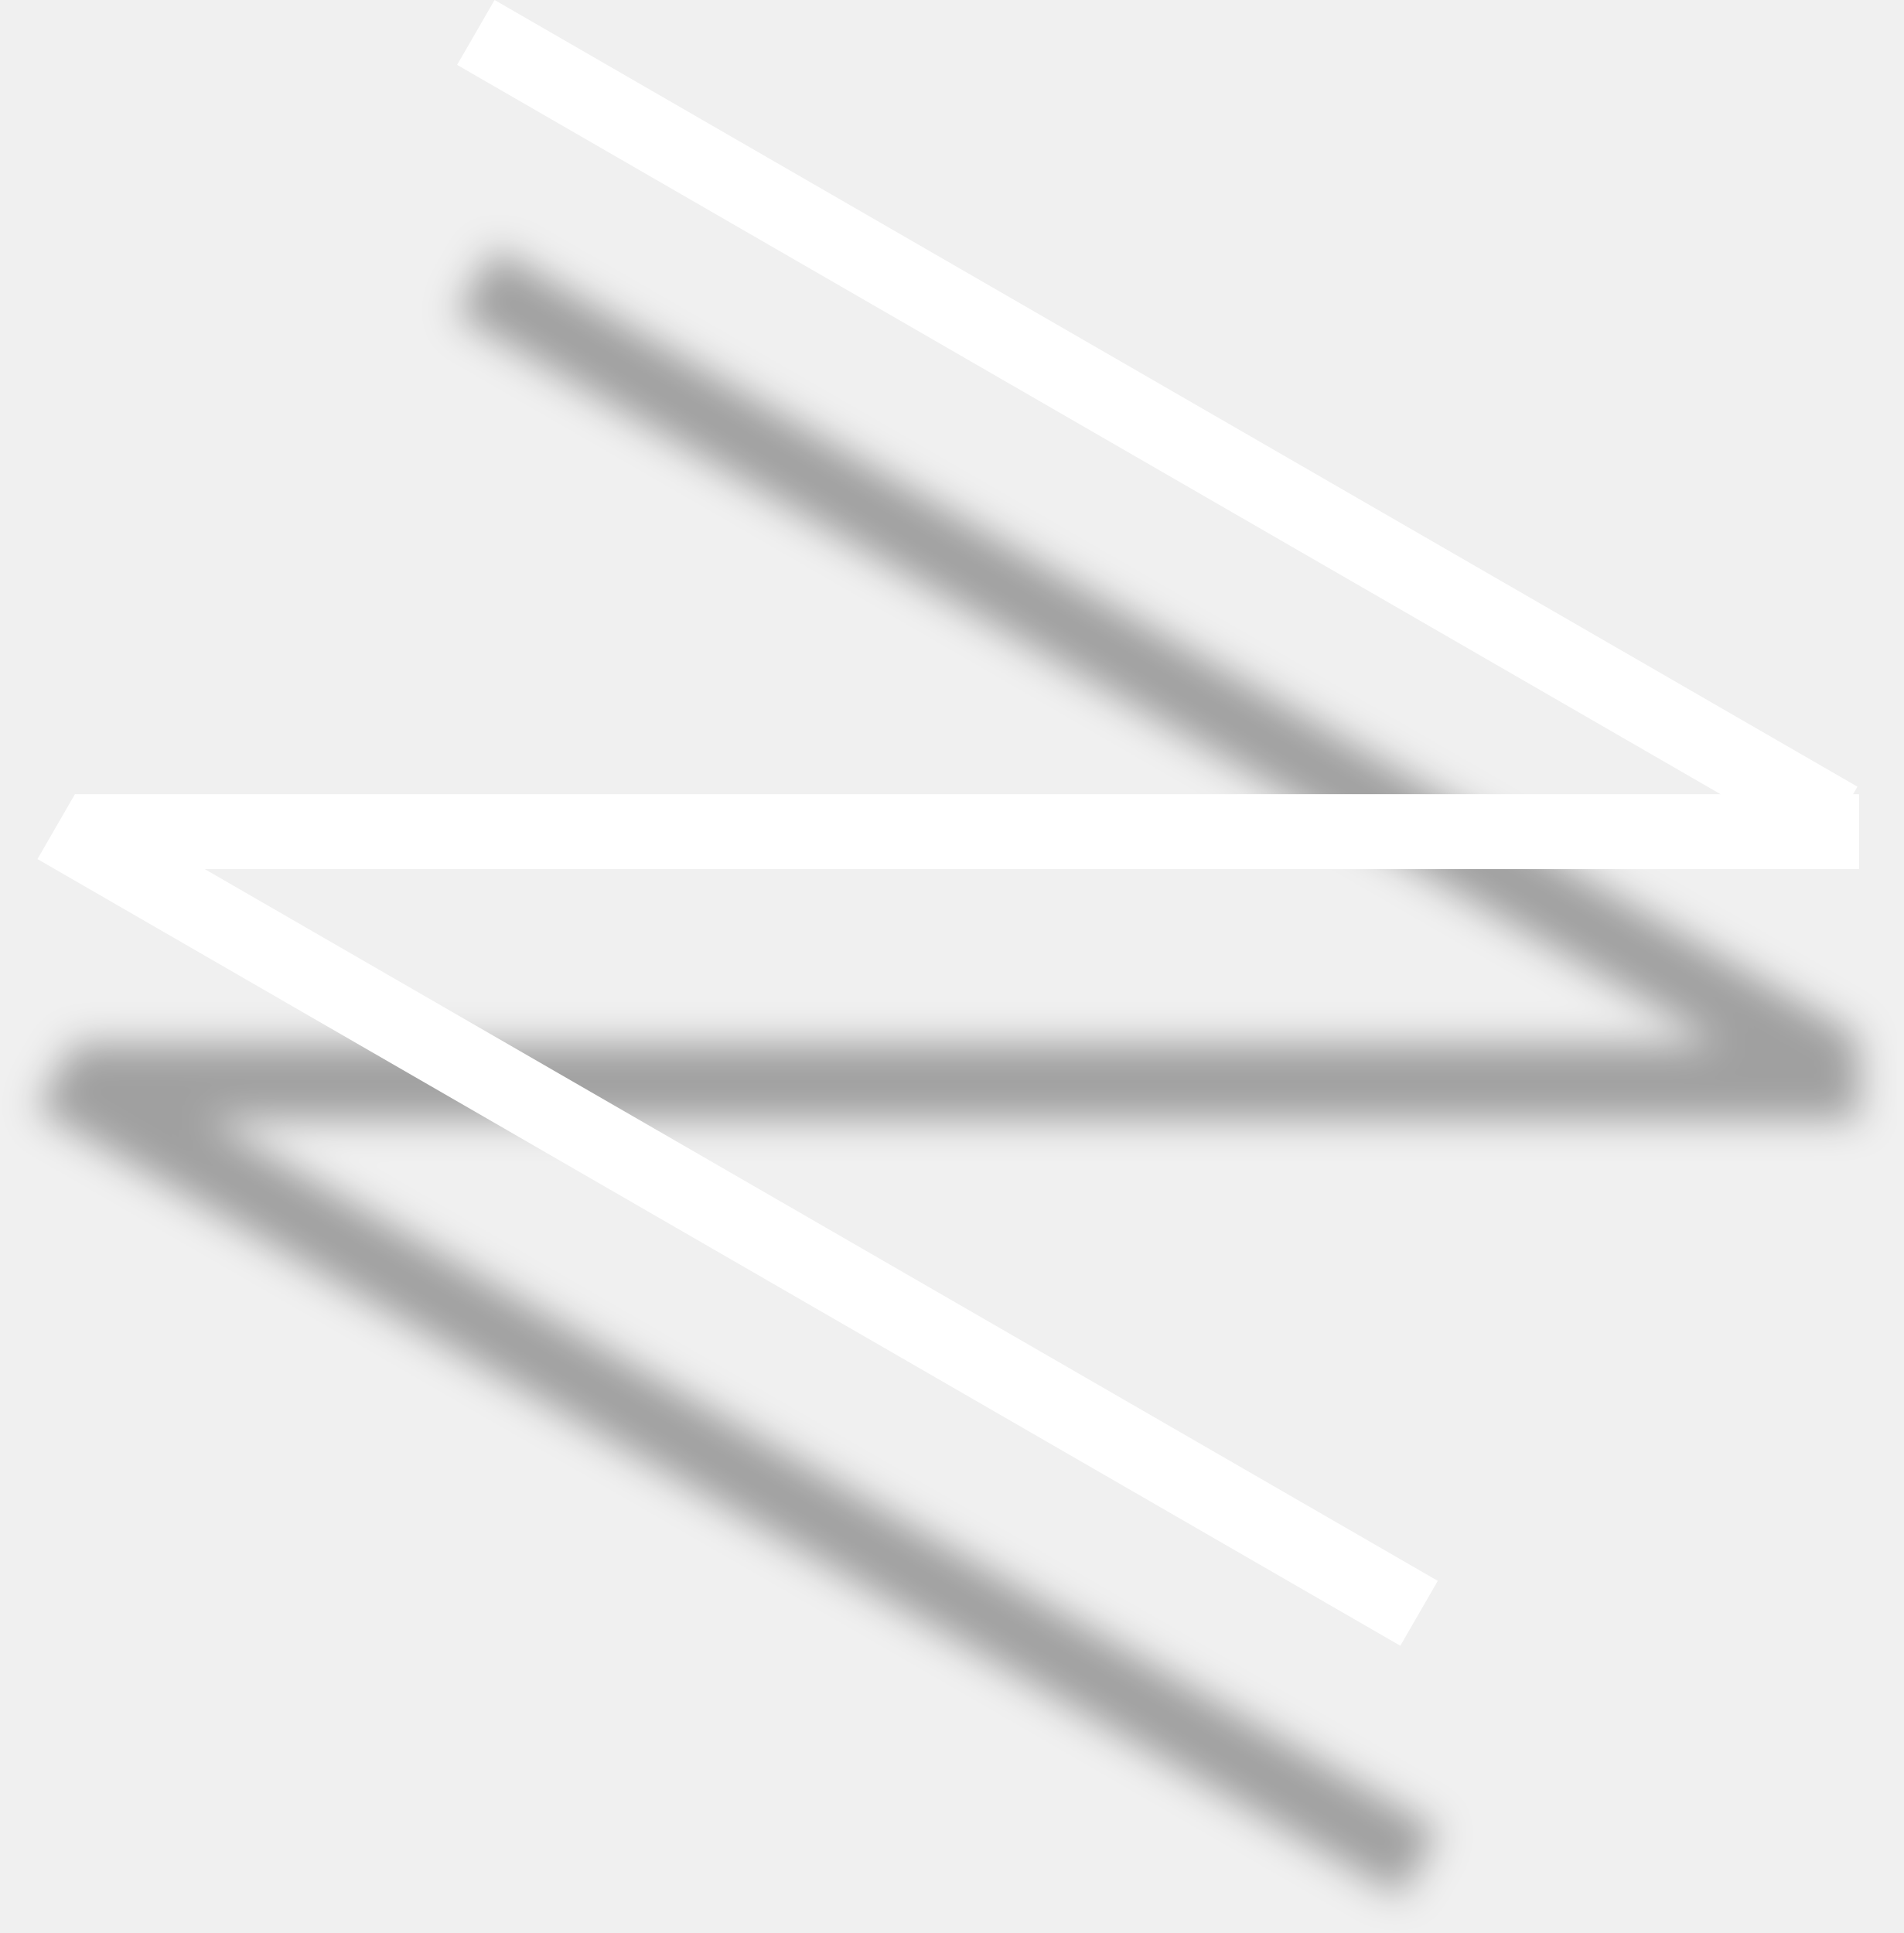
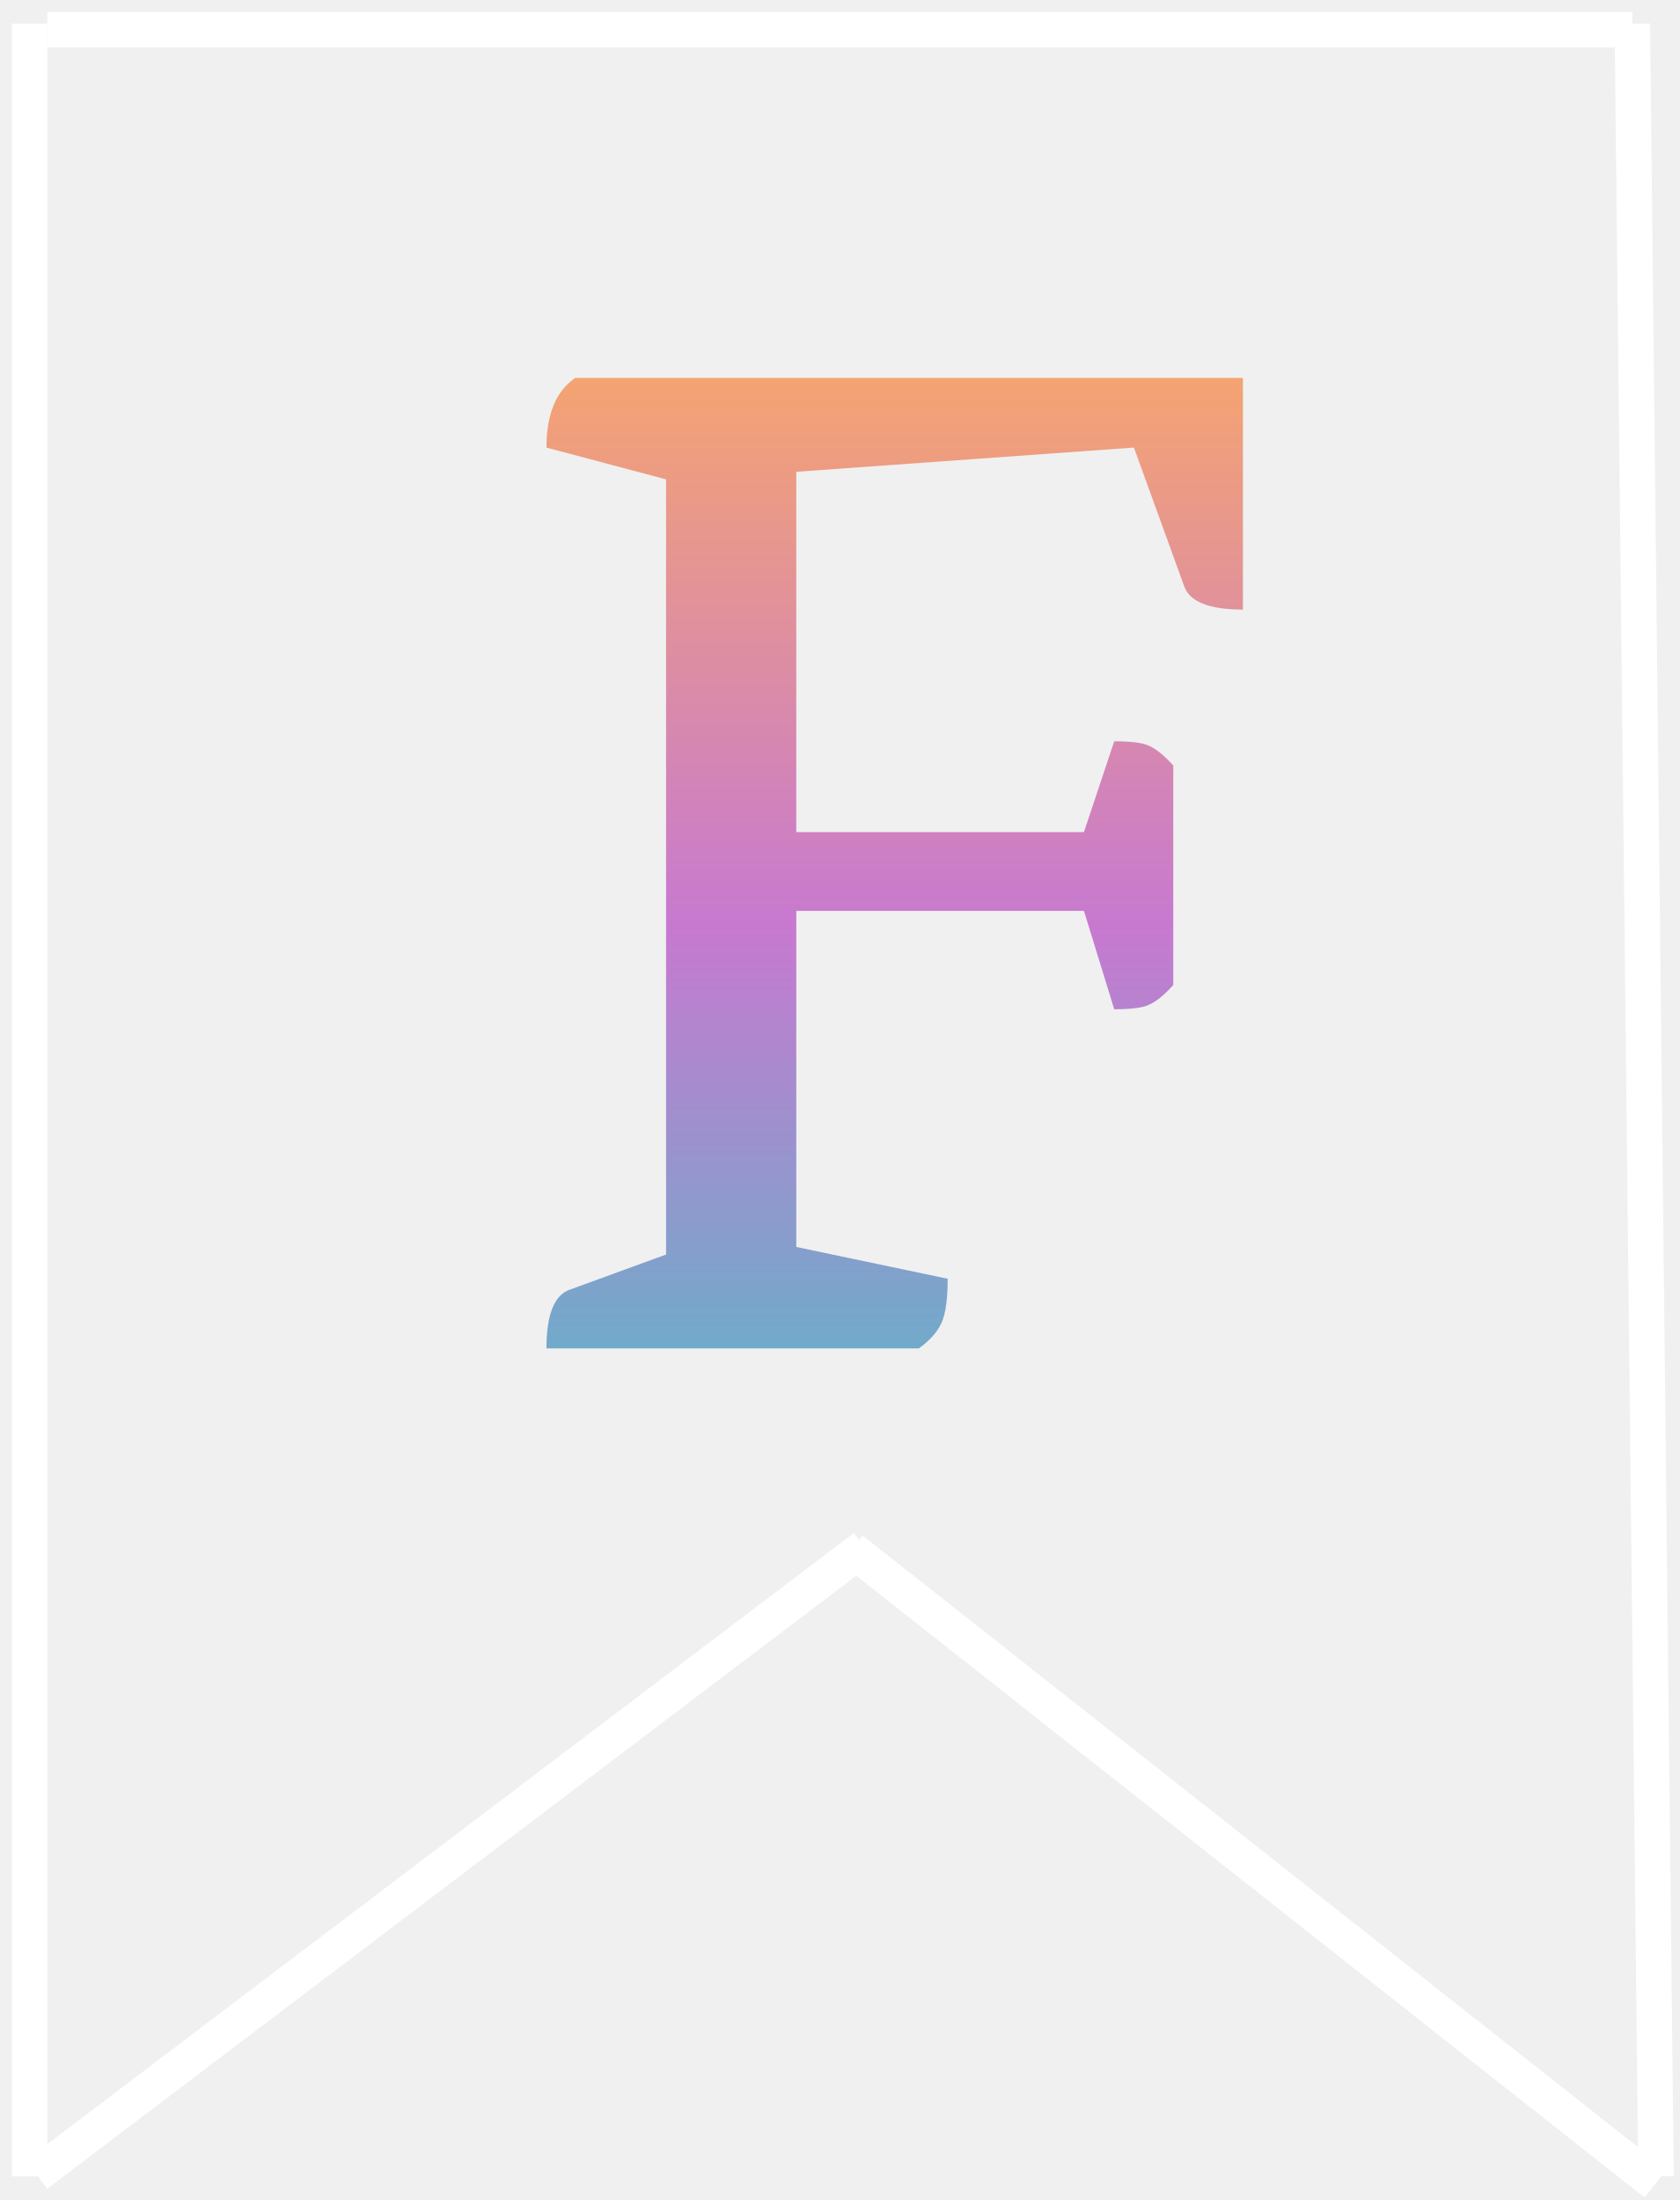
- <svg xmlns="http://www.w3.org/2000/svg" width="254" height="258" viewBox="0 0 254 258" fill="none">
-   <g filter="url(#filter0_d)">
-     <line x1="189.365" y1="215.33" x2="7.5" y2="110.33" stroke="white" stroke-width="10" />
-     <line x1="248.076" y1="111" x2="10" y2="111" stroke="white" stroke-width="10" />
-     <line x1="245.365" y1="109.33" x2="63.5" y2="4.33" stroke="white" stroke-width="10" />
-   </g>
+ <svg xmlns="http://www.w3.org/2000/svg" width="71" height="93" viewBox="0 0 71 93" fill="none">
+   <line x1="1.25" y1="92" x2="1.25" y2="1" stroke="white" stroke-width="1.5" />
+   <path d="M70 92L69 1" stroke="white" stroke-width="1.5" />
+   <line x1="2" y1="1.25" x2="69" y2="1.25" stroke="white" stroke-width="1.5" />
+   <path d="M69.981 92.305L36 65.5" stroke="white" stroke-width="1.5" />
+   <line x1="1.547" y1="91.922" x2="36.547" y2="65.402" stroke="white" stroke-width="1.5" />
+   <path d="M23.099 57C23.099 55.549 23.44 54.717 24.123 54.504L28.155 53.032V20.264L23.099 18.92C23.099 17.512 23.504 16.531 24.315 15.976H52.539V25.768C51.088 25.768 50.256 25.427 50.043 24.744L47.931 18.92L33.659 19.944V35.176H45.819L47.099 31.336C47.824 31.336 48.315 31.4 48.571 31.528C48.869 31.656 49.211 31.933 49.595 32.36V41.64C49.211 42.067 48.869 42.344 48.571 42.472C48.315 42.6 47.824 42.664 47.099 42.664L45.819 38.504H33.659V52.712L40.059 54.056C40.059 54.909 39.973 55.528 39.803 55.912C39.632 56.296 39.312 56.659 38.843 57H23.099Z" fill="url(#paint0_linear)" />
  <defs>
-     <filter id="filter0_d" x="0" y="0" width="253.076" height="257.99" filterUnits="userSpaceOnUse" color-interpolation-filters="sRGB">
-       <feFlood flood-opacity="0" result="BackgroundImageFix" />
-       <feColorMatrix in="SourceAlpha" type="matrix" values="0 0 0 0 0 0 0 0 0 0 0 0 0 0 0 0 0 0 127 0" />
-       <feOffset dy="33.33" />
-       <feGaussianBlur stdDeviation="2.5" />
-       <feColorMatrix type="matrix" values="0 0 0 0 0 0 0 0 0 0 0 0 0 0 0 0 0 0 0.333 0" />
-       <feBlend mode="normal" in2="BackgroundImageFix" result="effect1_dropShadow" />
-       <feBlend mode="normal" in="SourceGraphic" in2="effect1_dropShadow" result="shape" />
-     </filter>
+     <linearGradient id="paint0_linear" x1="37.5" y1="11" x2="37.5" y2="65" gradientUnits="userSpaceOnUse">
+       <stop stop-color="#FEAC5E" />
+       <stop offset="0.521" stop-color="#C779D0" />
+       <stop offset="1" stop-color="#4BC0C8" />
+     </linearGradient>
  </defs>
</svg>
